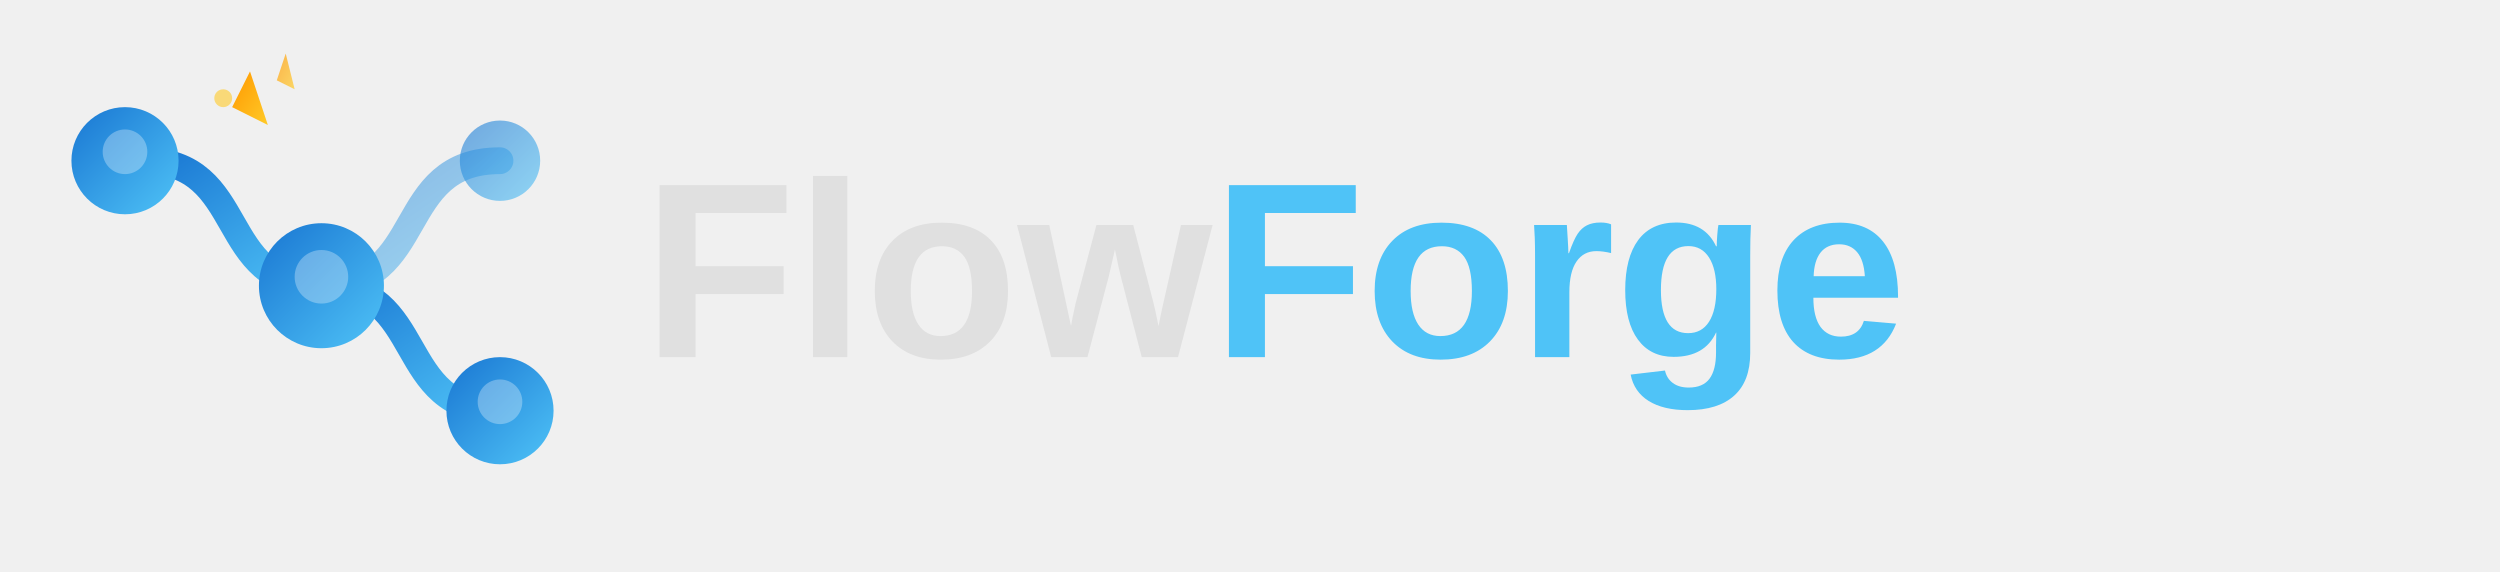
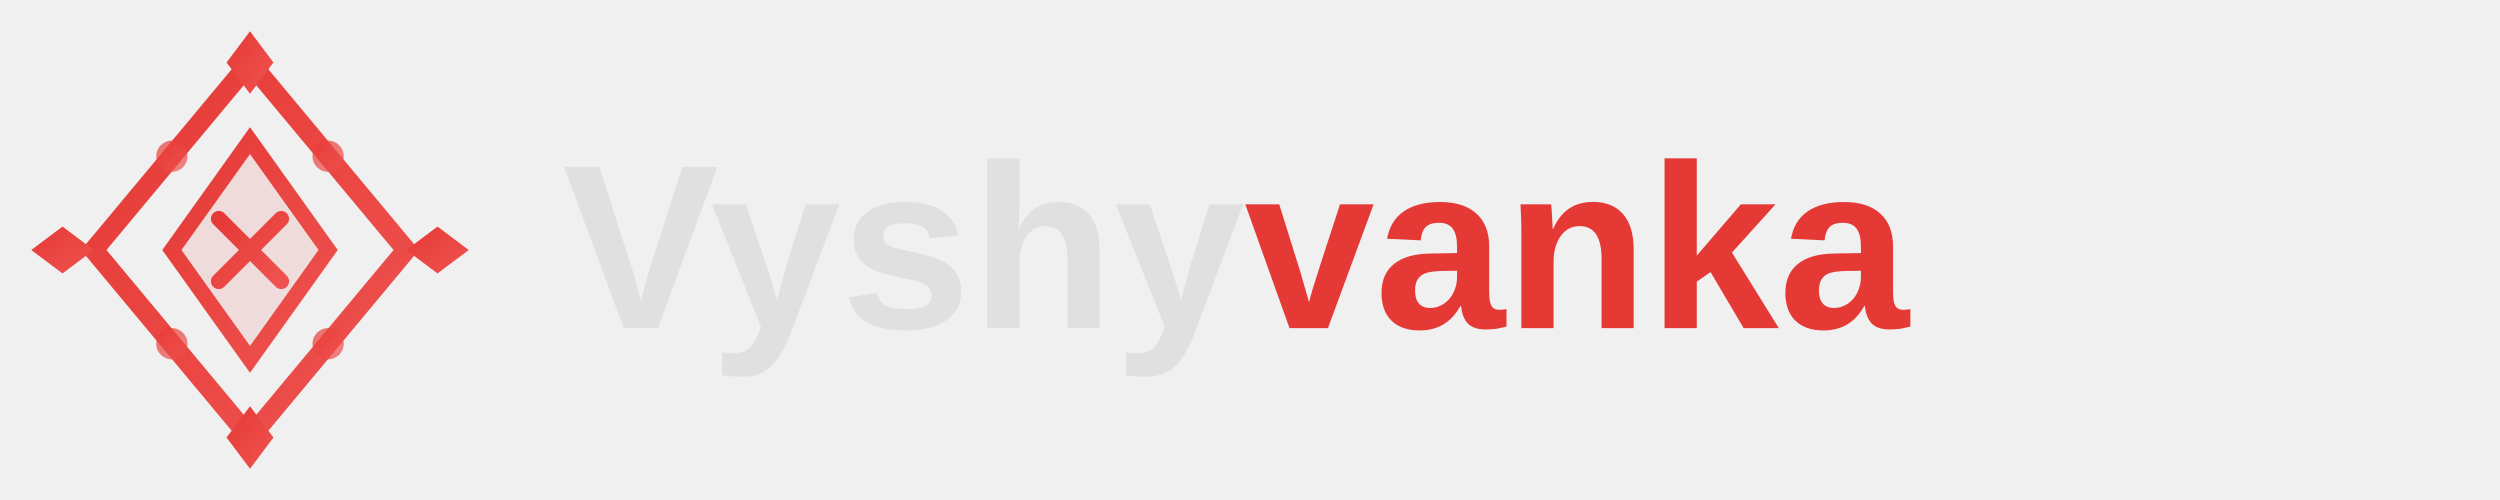
- <svg xmlns="http://www.w3.org/2000/svg" viewBox="0 0 280 64" fill="none">
+ <svg xmlns="http://www.w3.org/2000/svg" viewBox="0 0 320 64" fill="none">
  <defs>
-     <linearGradient id="fg-flow" x1="0%" y1="0%" x2="100%" y2="100%">
-       <stop offset="0%" stop-color="#1976d2" />
-       <stop offset="100%" stop-color="#4fc3f7" />
-     </linearGradient>
-     <linearGradient id="fg-spark" x1="0%" y1="0%" x2="100%" y2="100%">
-       <stop offset="0%" stop-color="#ff9800" />
-       <stop offset="100%" stop-color="#ffca28" />
+     <linearGradient id="vy-red" x1="0%" y1="0%" x2="100%" y2="100%">
+       <stop offset="0%" stop-color="#e53935" />
+       <stop offset="100%" stop-color="#ef5350" />
    </linearGradient>
  </defs>
-   <path d="M16 18 C28 18, 24 32, 36 32" stroke="url(#fg-flow)" stroke-width="3" stroke-linecap="round" fill="none" />
-   <path d="M36 32 C48 32, 44 46, 56 46" stroke="url(#fg-flow)" stroke-width="3" stroke-linecap="round" fill="none" />
-   <path d="M36 32 C48 32, 44 18, 56 18" stroke="url(#fg-flow)" stroke-width="3" stroke-linecap="round" fill="none" opacity="0.5" />
-   <circle cx="14" cy="18" r="6" fill="url(#fg-flow)" />
-   <circle cx="36" cy="32" r="7" fill="url(#fg-flow)" />
-   <circle cx="56" cy="46" r="6" fill="url(#fg-flow)" />
-   <circle cx="56" cy="18" r="4.5" fill="url(#fg-flow)" opacity="0.6" />
-   <circle cx="14" cy="17" r="2.5" fill="white" opacity="0.3" />
-   <circle cx="36" cy="31" r="3" fill="white" opacity="0.3" />
-   <circle cx="56" cy="45" r="2.5" fill="white" opacity="0.3" />
-   <path d="M28 8 L30 14 L26 12 L28 8Z" fill="url(#fg-spark)" />
-   <path d="M32 6 L33 10 L31 9 L32 6Z" fill="url(#fg-spark)" opacity="0.7" />
-   <circle cx="25" cy="11" r="1" fill="#ffca28" opacity="0.6" />
-   <text x="72" y="40" font-family="'Segoe UI', 'Helvetica Neue', Arial, sans-serif" font-size="28" font-weight="700" fill="#e0e0e0">
-     Flow<tspan fill="#4fc3f7">Forge</tspan>
+   <path d="M32 8 L52 32 L32 56 L12 32 Z" stroke="url(#vy-red)" stroke-width="2.5" fill="none" />
+   <path d="M32 18 L42 32 L32 46 L22 32 Z" stroke="url(#vy-red)" stroke-width="2" fill="url(#vy-red)" fill-opacity="0.12" />
+   <line x1="28" y1="28" x2="36" y2="36" stroke="url(#vy-red)" stroke-width="2" stroke-linecap="round" />
+   <line x1="36" y1="28" x2="28" y2="36" stroke="url(#vy-red)" stroke-width="2" stroke-linecap="round" />
+   <path d="M32 4 L35 8 L32 12 L29 8 Z" fill="url(#vy-red)" />
+   <path d="M32 52 L35 56 L32 60 L29 56 Z" fill="url(#vy-red)" />
+   <path d="M4 32 L8 29 L12 32 L8 35 Z" fill="url(#vy-red)" />
+   <path d="M52 32 L56 29 L60 32 L56 35 Z" fill="url(#vy-red)" />
+   <circle cx="22" cy="20" r="2" fill="url(#vy-red)" opacity="0.7" />
+   <circle cx="42" cy="20" r="2" fill="url(#vy-red)" opacity="0.7" />
+   <circle cx="22" cy="44" r="2" fill="url(#vy-red)" opacity="0.7" />
+   <circle cx="42" cy="44" r="2" fill="url(#vy-red)" opacity="0.7" />
+   <line x1="8" y1="32" x2="22" y2="32" stroke="url(#vy-red)" stroke-width="1.5" stroke-linecap="round" opacity="0.4" />
+   <line x1="42" y1="32" x2="56" y2="32" stroke="url(#vy-red)" stroke-width="1.5" stroke-linecap="round" opacity="0.4" />
+   <line x1="32" y1="8" x2="32" y2="18" stroke="url(#vy-red)" stroke-width="1.5" stroke-linecap="round" opacity="0.4" />
+   <line x1="32" y1="46" x2="32" y2="56" stroke="url(#vy-red)" stroke-width="1.5" stroke-linecap="round" opacity="0.4" />
+   <text x="72" y="42" font-family="'Segoe UI', 'Helvetica Neue', Arial, sans-serif" font-size="30" font-weight="700" fill="#e0e0e0">
+     Vyshy<tspan fill="#e53935">vanka</tspan>
  </text>
</svg>
